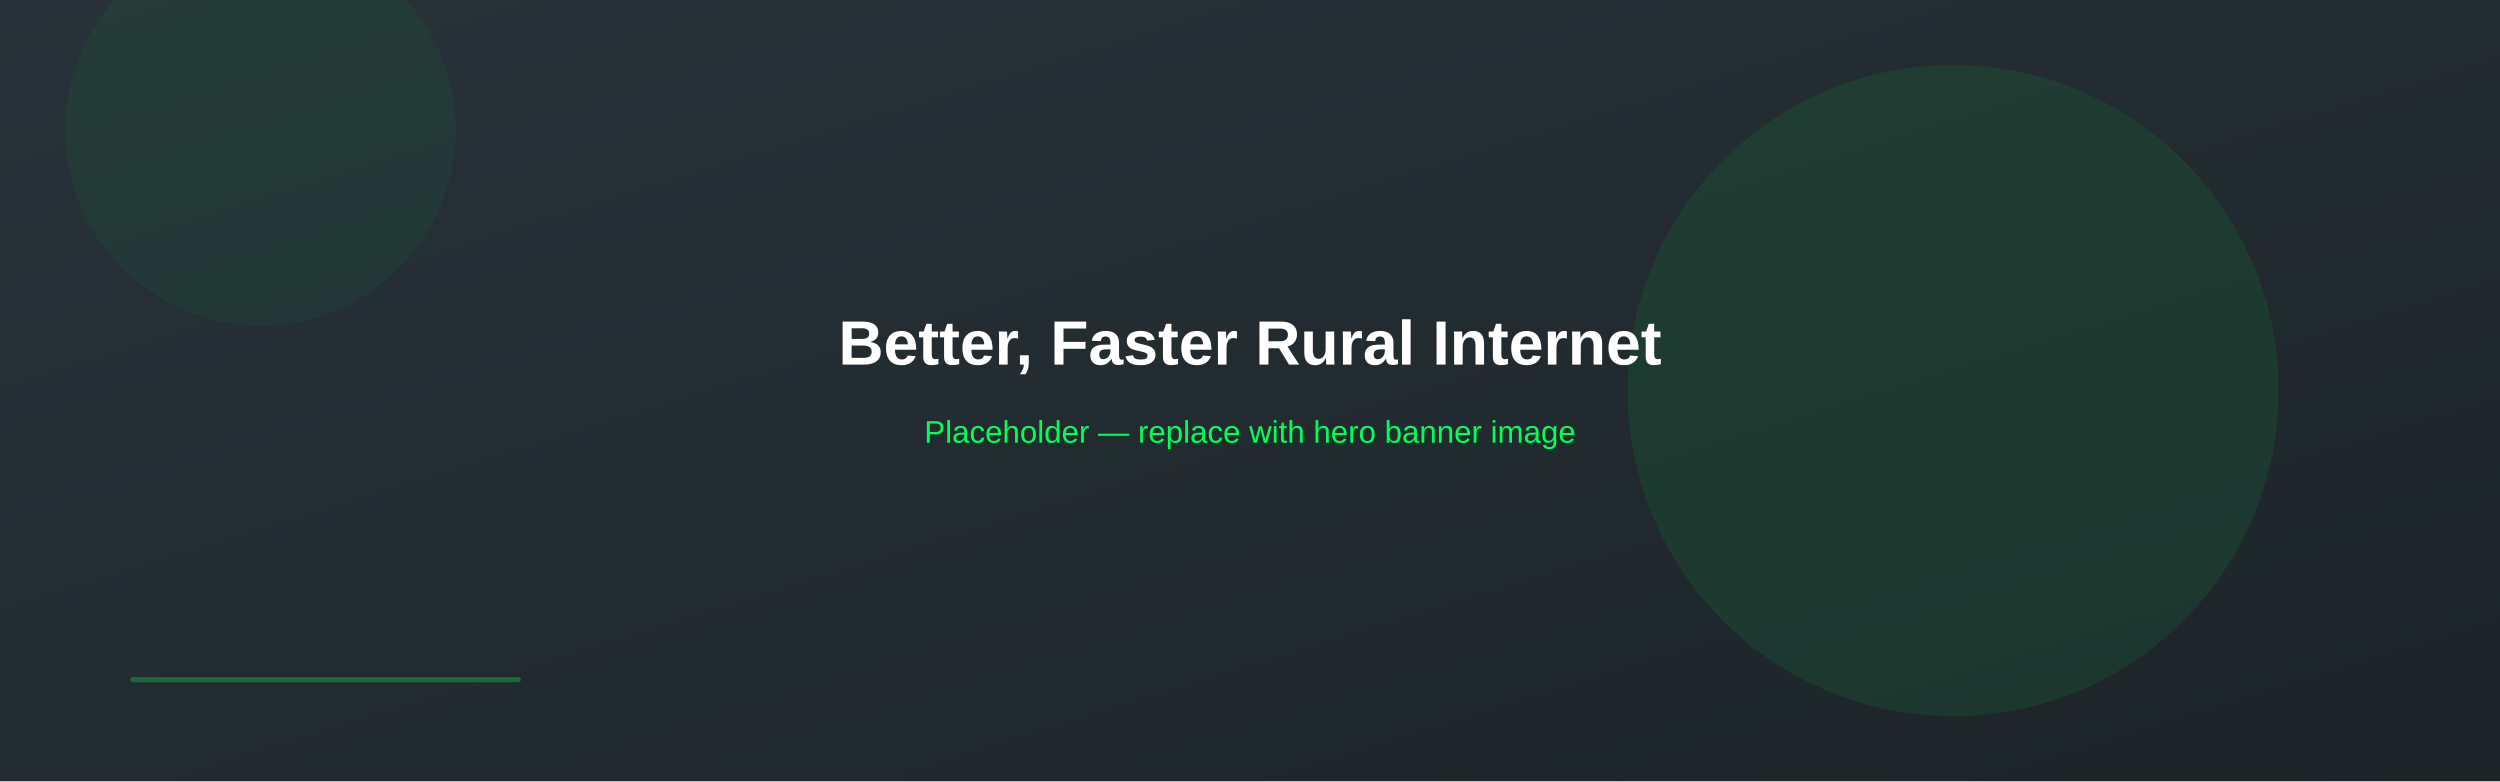
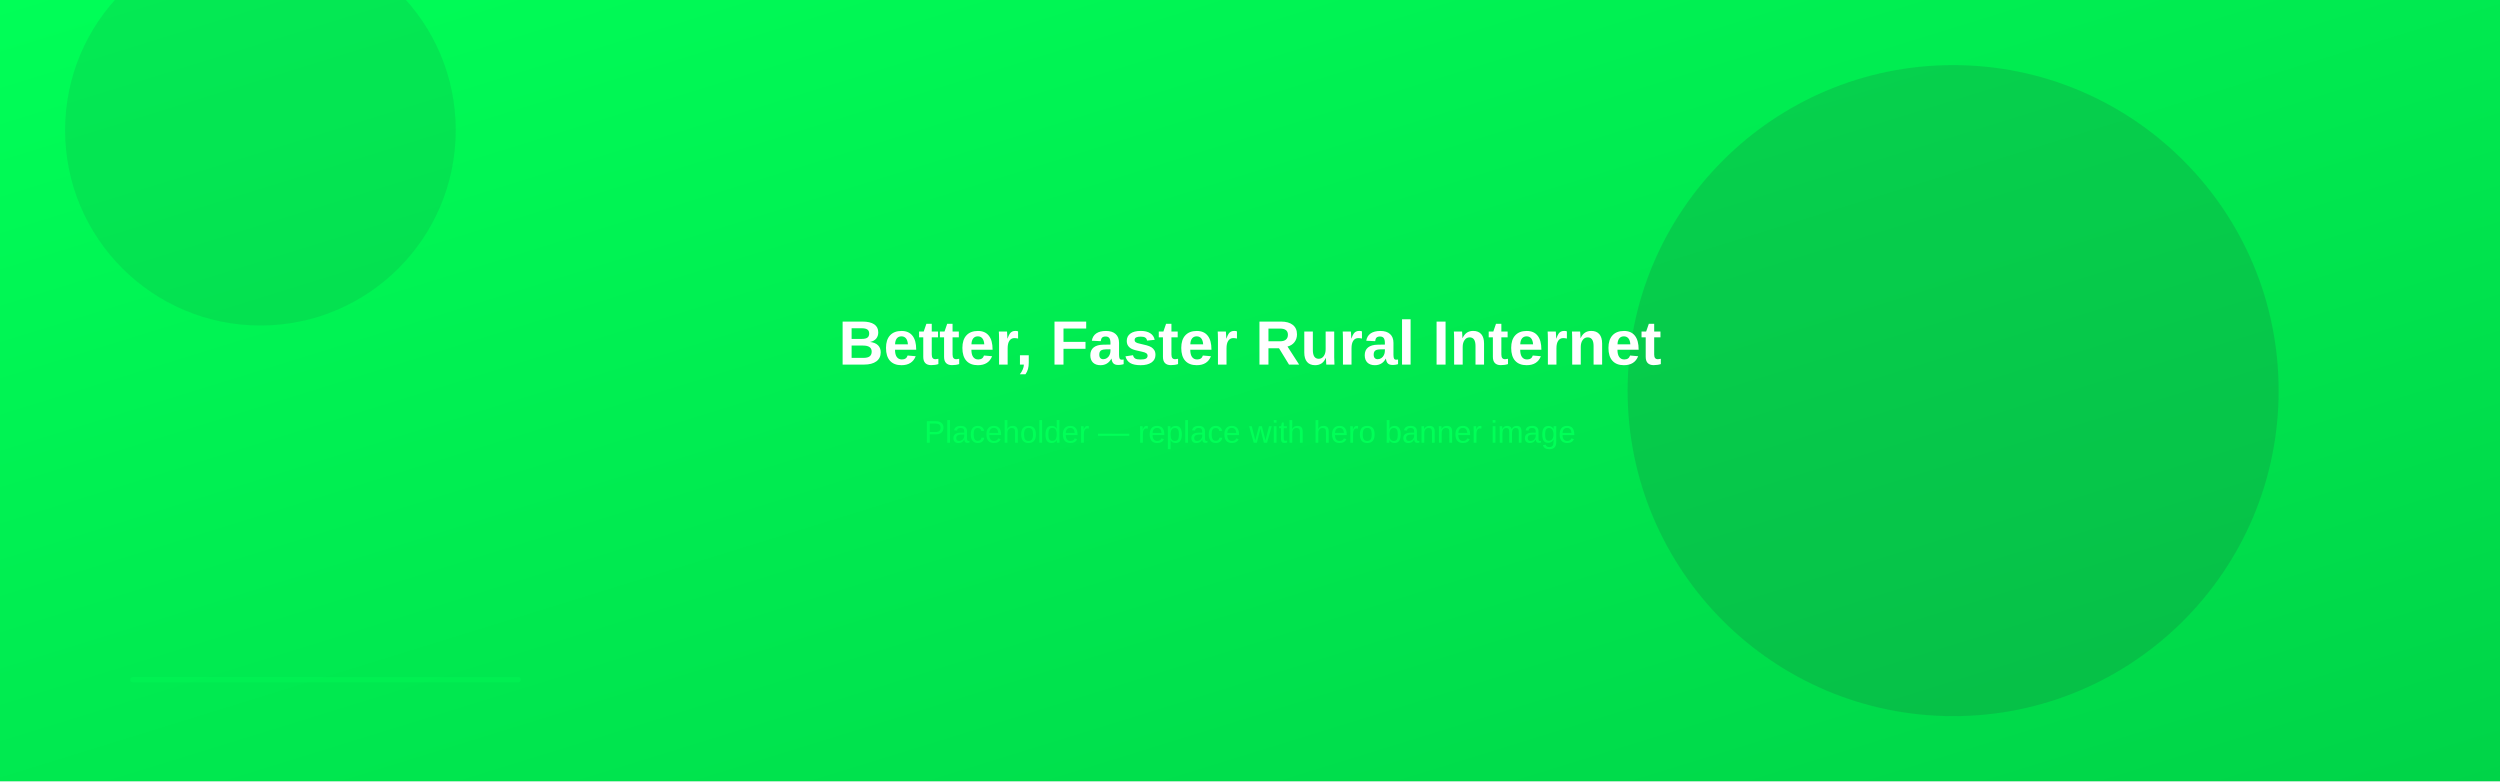
<svg xmlns="http://www.w3.org/2000/svg" viewBox="0 0 1920 600">
  <defs>
    <linearGradient id="hero-home-bg" x1="0%" y1="0%" x2="100%" y2="100%">
-       <stop offset="0%" style="stop-color:#283238" />
-       <stop offset="100%" style="stop-color:#1C2428" />
+       <stop offset="0%" style="stop-color:#00FF57" />
+       <stop offset="100%" style="stop-color:#00D448" />
    </linearGradient>
  </defs>
  <rect width="1920" height="600" fill="url(#hero-home-bg)" />
-   <circle cx="1500" cy="300" r="250" fill="#00FF57" opacity="0.08" />
-   <circle cx="200" cy="100" r="150" fill="#00FF57" opacity="0.05" />
+   <circle cx="1500" cy="300" r="250" fill="#283238" opacity="0.15" />
+   <circle cx="200" cy="100" r="150" fill="#283238" opacity="0.1" />
  <rect x="100" y="520" width="300" height="4" rx="2" fill="#00FF57" opacity="0.3" />
  <text x="960" y="280" font-family="Arial, sans-serif" font-weight="bold" font-size="48" fill="#ffffff" text-anchor="middle">Better, Faster Rural Internet</text>
  <text x="960" y="340" font-family="Arial, sans-serif" font-size="24" fill="#00FF57" text-anchor="middle">Placeholder — replace with hero banner image</text>
</svg>
